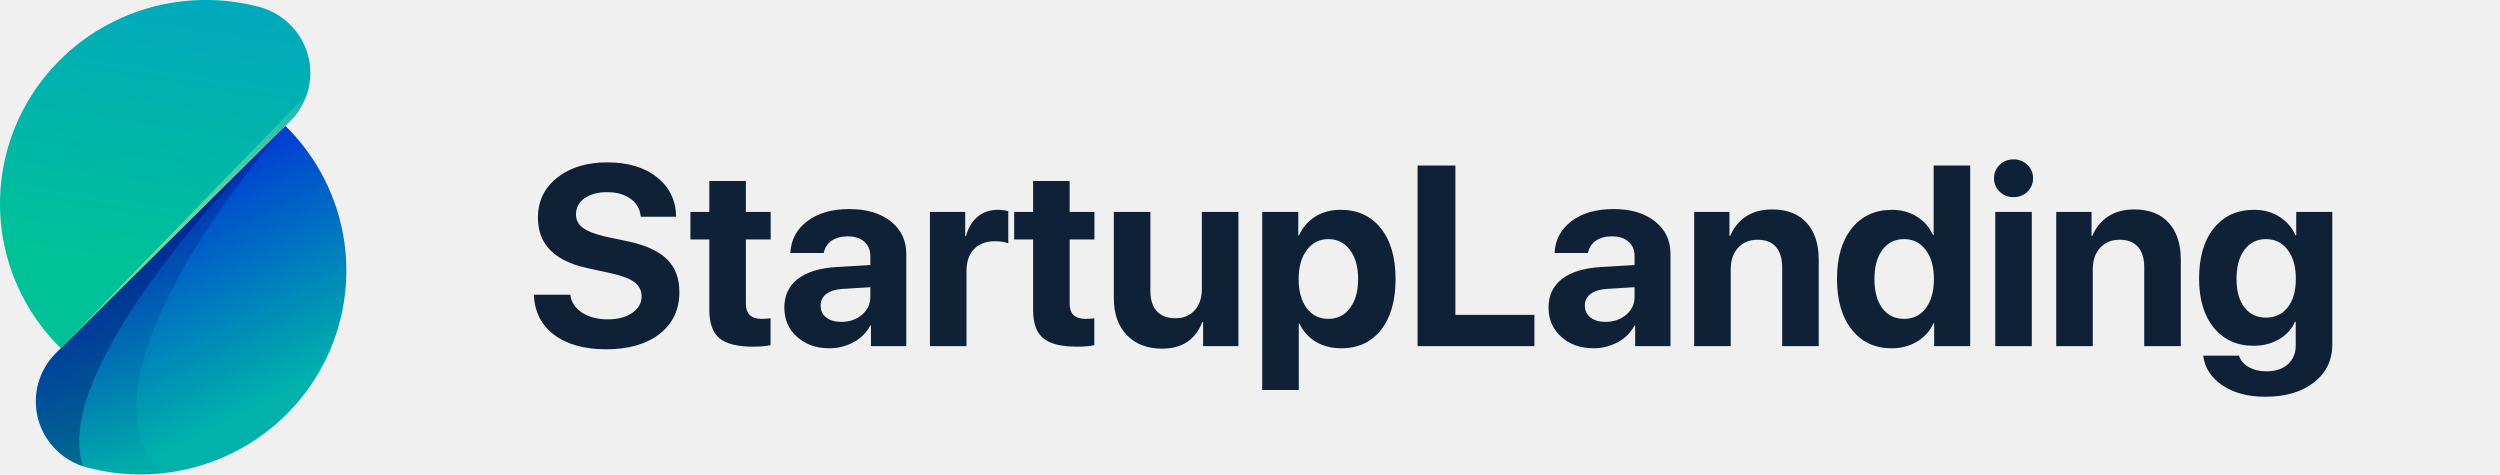
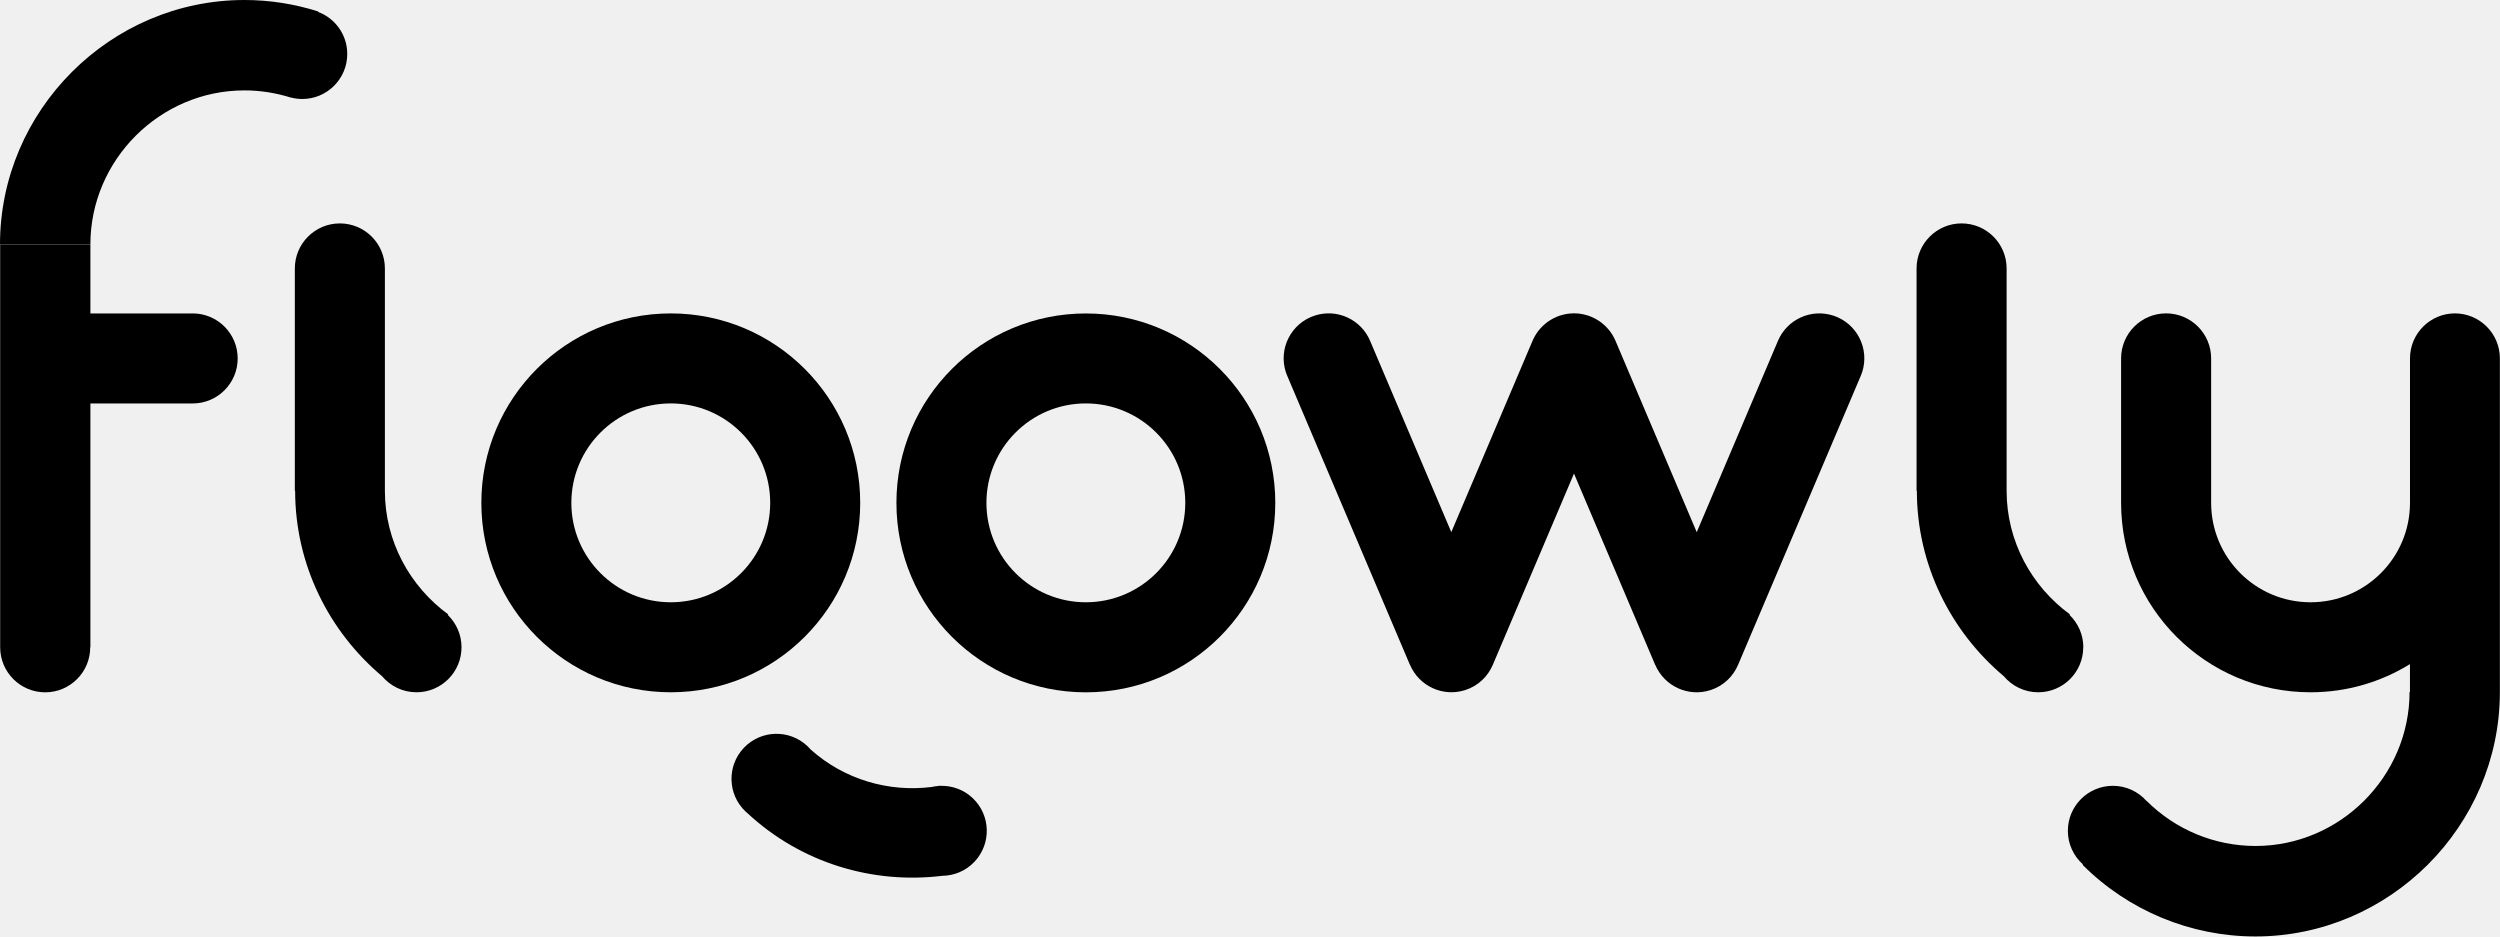
- <svg xmlns="http://www.w3.org/2000/svg" width="195" height="37" viewBox="0 0 195 37" fill="none">
-   <path d="M41.645 22.987H44.487C44.552 23.56 44.855 24.025 45.395 24.383C45.942 24.735 46.61 24.911 47.398 24.911C48.179 24.911 48.813 24.745 49.302 24.413C49.797 24.074 50.044 23.644 50.044 23.123C50.044 22.668 49.862 22.3 49.497 22.02C49.133 21.74 48.524 21.506 47.671 21.317L45.835 20.916C43.25 20.363 41.958 19.051 41.958 16.981C41.958 15.692 42.459 14.65 43.462 13.856C44.471 13.062 45.767 12.665 47.349 12.665C48.976 12.665 50.275 13.052 51.245 13.827C52.215 14.595 52.713 15.62 52.739 16.903H49.976C49.93 16.31 49.666 15.845 49.185 15.506C48.709 15.161 48.101 14.989 47.358 14.989C46.629 14.989 46.04 15.148 45.591 15.467C45.148 15.786 44.927 16.206 44.927 16.727C44.927 17.157 45.106 17.505 45.464 17.772C45.828 18.039 46.418 18.267 47.231 18.456L48.94 18.817C50.353 19.116 51.382 19.585 52.026 20.223C52.671 20.855 52.993 21.707 52.993 22.782C52.993 24.149 52.479 25.236 51.45 26.044C50.422 26.844 49.032 27.245 47.28 27.245C45.581 27.245 44.227 26.867 43.218 26.112C42.215 25.35 41.691 24.308 41.645 22.987ZM55.327 14.12H58.179V16.532H60.112V18.68H58.179V23.69C58.179 24.478 58.589 24.872 59.409 24.872C59.676 24.872 59.907 24.855 60.102 24.823V26.922C59.77 27 59.318 27.04 58.745 27.04C57.515 27.04 56.636 26.818 56.108 26.375C55.588 25.933 55.327 25.2 55.327 24.178V18.68H53.852V16.532H55.327V14.12ZM65.62 25.106C66.252 25.106 66.785 24.924 67.222 24.559C67.664 24.188 67.886 23.723 67.886 23.163V22.401L65.679 22.538C65.145 22.577 64.731 22.71 64.439 22.938C64.152 23.166 64.009 23.465 64.009 23.836C64.009 24.227 64.155 24.536 64.448 24.764C64.741 24.992 65.132 25.106 65.62 25.106ZM64.683 27.166C63.673 27.166 62.837 26.87 62.173 26.278C61.509 25.685 61.177 24.924 61.177 23.993C61.177 23.042 61.528 22.297 62.231 21.756C62.935 21.216 63.94 20.907 65.249 20.829L67.886 20.672V19.979C67.886 19.497 67.726 19.12 67.407 18.846C67.095 18.573 66.668 18.436 66.128 18.436C65.607 18.436 65.181 18.553 64.849 18.788C64.523 19.022 64.325 19.338 64.253 19.735H61.645C61.698 18.706 62.137 17.879 62.964 17.254C63.791 16.623 64.888 16.307 66.255 16.307C67.596 16.307 68.67 16.626 69.478 17.264C70.285 17.902 70.689 18.748 70.689 19.803V27H67.935V25.399H67.876C67.59 25.946 67.153 26.379 66.567 26.698C65.981 27.01 65.353 27.166 64.683 27.166ZM72.534 27V16.532H75.288V18.416H75.347C75.529 17.752 75.835 17.245 76.265 16.893C76.694 16.541 77.218 16.366 77.837 16.366C78.136 16.366 78.407 16.401 78.647 16.473V18.983C78.38 18.872 78.035 18.817 77.612 18.817C76.909 18.817 76.362 19.022 75.972 19.432C75.581 19.842 75.386 20.415 75.386 21.151V27H72.534ZM80.581 14.12H83.433V16.532H85.366V18.68H83.433V23.69C83.433 24.478 83.843 24.872 84.663 24.872C84.93 24.872 85.161 24.855 85.356 24.823V26.922C85.024 27 84.572 27.04 83.999 27.04C82.769 27.04 81.89 26.818 81.362 26.375C80.841 25.933 80.581 25.2 80.581 24.178V18.68H79.106V16.532H80.581V14.12ZM96.597 16.532V27H93.843V25.116H93.784C93.237 26.502 92.192 27.196 90.649 27.196C89.504 27.196 88.589 26.848 87.905 26.151C87.222 25.448 86.88 24.491 86.88 23.28V16.532H89.731V22.684C89.731 23.381 89.897 23.911 90.23 24.276C90.568 24.64 91.053 24.823 91.685 24.823C92.316 24.823 92.817 24.614 93.189 24.198C93.56 23.781 93.745 23.224 93.745 22.528V16.532H96.597ZM104.565 16.366C105.894 16.366 106.938 16.844 107.7 17.801C108.468 18.758 108.853 20.08 108.853 21.766C108.853 23.446 108.475 24.767 107.72 25.731C106.965 26.688 105.929 27.166 104.614 27.166C103.866 27.166 103.205 26.997 102.632 26.659C102.065 26.314 101.642 25.842 101.362 25.243H101.304V30.419H98.452V16.532H101.265V18.358H101.323C101.61 17.733 102.033 17.245 102.593 16.893C103.159 16.541 103.817 16.366 104.565 16.366ZM103.608 24.872C104.318 24.872 104.881 24.592 105.298 24.032C105.721 23.472 105.933 22.717 105.933 21.766C105.933 20.816 105.721 20.06 105.298 19.5C104.881 18.934 104.318 18.651 103.608 18.651C102.912 18.651 102.352 18.937 101.929 19.51C101.506 20.077 101.294 20.829 101.294 21.766C101.294 22.71 101.502 23.465 101.919 24.032C102.342 24.592 102.905 24.872 103.608 24.872ZM119.683 24.559V27H110.571V12.909H113.521V24.559H119.683ZM125.229 25.106C125.861 25.106 126.395 24.924 126.831 24.559C127.274 24.188 127.495 23.723 127.495 23.163V22.401L125.288 22.538C124.754 22.577 124.341 22.71 124.048 22.938C123.761 23.166 123.618 23.465 123.618 23.836C123.618 24.227 123.765 24.536 124.058 24.764C124.351 24.992 124.741 25.106 125.229 25.106ZM124.292 27.166C123.283 27.166 122.446 26.87 121.782 26.278C121.118 25.685 120.786 24.924 120.786 23.993C120.786 23.042 121.138 22.297 121.841 21.756C122.544 21.216 123.55 20.907 124.858 20.829L127.495 20.672V19.979C127.495 19.497 127.336 19.12 127.017 18.846C126.704 18.573 126.278 18.436 125.737 18.436C125.216 18.436 124.79 18.553 124.458 18.788C124.132 19.022 123.934 19.338 123.862 19.735H121.255C121.307 18.706 121.746 17.879 122.573 17.254C123.4 16.623 124.497 16.307 125.864 16.307C127.205 16.307 128.28 16.626 129.087 17.264C129.894 17.902 130.298 18.748 130.298 19.803V27H127.544V25.399H127.485C127.199 25.946 126.763 26.379 126.177 26.698C125.591 27.01 124.963 27.166 124.292 27.166ZM132.144 27V16.532H134.897V18.397H134.956C135.243 17.733 135.659 17.225 136.206 16.873C136.759 16.515 137.433 16.336 138.228 16.336C139.386 16.336 140.282 16.681 140.913 17.372C141.545 18.062 141.86 19.022 141.86 20.252V27H139.009V20.848C139.009 20.158 138.846 19.627 138.521 19.256C138.195 18.885 137.716 18.7 137.085 18.7C136.453 18.7 135.946 18.911 135.562 19.334C135.184 19.758 134.995 20.311 134.995 20.995V27H132.144ZM147.554 27.166C146.245 27.166 145.207 26.681 144.438 25.711C143.67 24.741 143.286 23.42 143.286 21.747C143.286 20.086 143.67 18.775 144.438 17.811C145.213 16.848 146.258 16.366 147.573 16.366C148.315 16.366 148.966 16.545 149.526 16.903C150.093 17.261 150.506 17.736 150.767 18.329H150.825V12.909H153.677V27H150.864V25.204H150.815C150.555 25.796 150.135 26.271 149.556 26.629C148.976 26.988 148.309 27.166 147.554 27.166ZM148.521 18.651C147.804 18.651 147.238 18.931 146.821 19.491C146.411 20.051 146.206 20.809 146.206 21.766C146.206 22.73 146.411 23.488 146.821 24.041C147.238 24.595 147.804 24.872 148.521 24.872C149.23 24.872 149.793 24.595 150.21 24.041C150.633 23.482 150.845 22.723 150.845 21.766C150.845 20.816 150.633 20.06 150.21 19.5C149.793 18.934 149.23 18.651 148.521 18.651ZM155.63 27V16.532H158.481V27H155.63ZM158.14 14.95C157.847 15.236 157.485 15.379 157.056 15.379C156.626 15.379 156.265 15.236 155.972 14.95C155.679 14.663 155.532 14.315 155.532 13.905C155.532 13.488 155.679 13.14 155.972 12.86C156.265 12.573 156.626 12.43 157.056 12.43C157.485 12.43 157.847 12.573 158.14 12.86C158.433 13.14 158.579 13.488 158.579 13.905C158.579 14.315 158.433 14.663 158.14 14.95ZM160.386 27V16.532H163.14V18.397H163.198C163.485 17.733 163.901 17.225 164.448 16.873C165.002 16.515 165.675 16.336 166.47 16.336C167.629 16.336 168.524 16.681 169.155 17.372C169.787 18.062 170.103 19.022 170.103 20.252V27H167.251V20.848C167.251 20.158 167.088 19.627 166.763 19.256C166.437 18.885 165.959 18.7 165.327 18.7C164.696 18.7 164.188 18.911 163.804 19.334C163.426 19.758 163.237 20.311 163.237 20.995V27H160.386ZM176.743 24.774C177.459 24.774 178.026 24.507 178.442 23.973C178.866 23.433 179.077 22.691 179.077 21.747C179.077 20.803 178.866 20.051 178.442 19.491C178.019 18.931 177.453 18.651 176.743 18.651C176.04 18.651 175.48 18.931 175.063 19.491C174.653 20.044 174.448 20.796 174.448 21.747C174.448 22.697 174.653 23.439 175.063 23.973C175.474 24.507 176.034 24.774 176.743 24.774ZM176.694 30.946C175.334 30.946 174.214 30.646 173.335 30.047C172.463 29.455 171.968 28.687 171.851 27.743H174.644C174.754 28.107 175.002 28.4 175.386 28.622C175.776 28.849 176.239 28.963 176.772 28.963C177.495 28.963 178.058 28.778 178.462 28.407C178.866 28.042 179.067 27.551 179.067 26.932V25.096H179.009C178.761 25.663 178.348 26.118 177.769 26.463C177.189 26.802 176.525 26.971 175.776 26.971C174.487 26.971 173.455 26.502 172.681 25.565C171.912 24.627 171.528 23.348 171.528 21.727C171.528 20.067 171.912 18.758 172.681 17.801C173.449 16.844 174.497 16.366 175.825 16.366C176.567 16.366 177.222 16.545 177.788 16.903C178.354 17.261 178.778 17.746 179.058 18.358H179.106V16.532H181.919V26.854C181.919 28.098 181.44 29.09 180.483 29.832C179.533 30.575 178.27 30.946 176.694 30.946Z" fill="#0F2137" />
-   <g clip-path="url(#clip0)">
-     <path d="M20.212 0.54C16.793 -0.368 13.167 -0.132 9.898 1.212C6.629 2.555 3.9 4.93 2.135 7.967C0.371 11.005 -0.33 14.534 0.142 18.007C0.613 21.479 2.231 24.7 4.743 27.168L22.63 9.466C23.298 8.804 23.779 7.979 24.024 7.074C24.268 6.169 24.268 5.217 24.023 4.312C23.778 3.408 23.297 2.583 22.628 1.921C21.959 1.258 21.125 0.782 20.212 0.54Z" fill="url(#paint0_linear)" />
-     <path d="M6.79 36.461C10.211 37.371 13.84 37.136 17.112 35.793C20.384 34.45 23.115 32.073 24.881 29.033C26.646 25.993 27.346 22.46 26.873 18.985C26.399 15.51 24.778 12.288 22.261 9.82L4.375 27.534C3.706 28.197 3.225 29.021 2.98 29.926C2.735 30.83 2.735 31.783 2.98 32.687C3.225 33.592 3.706 34.417 4.374 35.079C5.043 35.741 5.876 36.218 6.79 36.461Z" fill="url(#paint1_linear)" />
-     <path style="mix-blend-mode:multiply" d="M22.261 9.82L4.375 27.534C3.706 28.197 3.225 29.021 2.98 29.926C2.735 30.83 2.735 31.783 2.98 32.687C3.225 33.592 3.706 34.417 4.374 35.079C5.043 35.741 5.876 36.218 6.79 36.461C8.702 36.965 10.693 37.117 12.661 36.909C4.818 29.44 22.261 9.82 22.261 9.82Z" fill="url(#paint2_linear)" />
-     <g style="mix-blend-mode:multiply">
-       <path style="mix-blend-mode:multiply" d="M6.461 36.362C3.922 28.581 19.171 12.91 21.861 10.228L4.375 27.534C3.727 28.176 3.254 28.971 3.003 29.844C2.752 30.717 2.729 31.639 2.938 32.522C3.147 33.406 3.58 34.223 4.197 34.895C4.813 35.566 5.592 36.072 6.461 36.362Z" fill="url(#paint3_linear)" />
-       <path style="mix-blend-mode:multiply" d="M22.202 9.89C22.221 9.87 22.241 9.85 22.261 9.832L22.202 9.89Z" fill="url(#paint4_linear)" />
+ <svg xmlns="http://www.w3.org/2000/svg" id="Capa_2" data-name="Capa 2" viewBox="0 0 581.34 217.74">
+   <g id="Capa_1-2" data-name="Capa 1">
+     <g>
+       <path d="M426.3,73.39c-5.2-1.69-10.77,.92-12.86,5.87h0s-18.89,44.49-18.89,44.49l-18.89-44.5h0c-.06-.14-.12-.27-.19-.41-.07-.15-.14-.29-.22-.44-.09-.17-.18-.33-.28-.49-.08-.13-.16-.25-.24-.38-.11-.16-.22-.32-.33-.47-.09-.12-.18-.24-.28-.35-.12-.14-.23-.28-.36-.41-.11-.12-.22-.24-.34-.36-.12-.12-.23-.23-.36-.34-.13-.12-.27-.24-.41-.36-.12-.1-.23-.19-.35-.28-.15-.11-.31-.22-.47-.33-.12-.08-.25-.16-.38-.24-.16-.1-.32-.19-.49-.28-.14-.08-.29-.15-.44-.22-.15-.07-.31-.14-.46-.21-.18-.07-.36-.14-.54-.21-.09-.03-.17-.07-.27-.1-.05-.02-.1-.03-.16-.04-.2-.06-.39-.11-.59-.16-.14-.03-.28-.07-.42-.1-.19-.04-.39-.07-.58-.1-.15-.02-.3-.05-.45-.06-.18-.02-.36-.03-.54-.03-.17,0-.33-.02-.5-.02s-.33,.01-.49,.02c-.18,0-.36,.02-.54,.03-.15,.02-.3,.04-.45,.06-.19,.03-.39,.06-.58,.1-.14,.03-.28,.06-.42,.1-.2,.05-.4,.1-.59,.16-.05,.02-.1,.03-.16,.04-.09,.03-.18,.07-.27,.1-.18,.06-.36,.13-.54,.21-.16,.07-.31,.14-.46,.21-.15,.07-.29,.14-.44,.22-.17,.09-.33,.18-.49,.28-.13,.08-.25,.16-.38,.24-.16,.11-.32,.22-.47,.33-.12,.09-.24,.18-.35,.28-.14,.12-.28,.23-.41,.36-.12,.11-.24,.22-.36,.34-.12,.12-.23,.23-.34,.36-.12,.13-.24,.27-.36,.41-.1,.12-.19,.23-.28,.35-.11,.15-.22,.31-.33,.47-.08,.12-.16,.25-.24,.38-.1,.16-.19,.32-.28,.49-.08,.14-.15,.29-.22,.44-.07,.14-.13,.27-.19,.41h0s-18.89,44.49-18.89,44.49l-18.89-44.5h0c-2.09-4.94-7.66-7.55-12.86-5.86-5.5,1.79-8.51,7.69-6.72,13.19,.1,.29,.21,.57,.33,.85h0s28.52,67.18,28.52,67.18h.02c2.1,4.94,7.66,7.55,12.86,5.86,3-.97,5.24-3.17,6.39-5.86h0s18.88-44.48,18.88-44.48l18.88,44.49h.02c2.1,4.94,7.66,7.55,12.86,5.86,3-.97,5.24-3.17,6.39-5.86h0s28.52-67.18,28.52-67.18h0c.12-.28,.23-.56,.33-.86,1.79-5.5-1.22-11.4-6.72-13.19Z" />
+       <path d="M104.12,142.98l.11-.11c-8.9-6.49-14.73-16.98-14.73-28.73h0V62.42c0-5.78-4.69-10.47-10.47-10.47s-10.47,4.69-10.47,10.47v51.71h.07c0,17.22,7.89,32.73,20.21,43.11,1.92,2.28,4.8,3.74,8.01,3.74,5.78,0,10.47-4.69,10.47-10.47,0-2.96-1.24-5.63-3.22-7.54Z" />
+       <path d="M484.45,150.52c0-2.96-1.24-5.63-3.22-7.54l.11-.11c-8.9-6.49-14.73-16.98-14.73-28.73h0V62.42c0-5.78-4.69-10.47-10.47-10.47s-10.47,4.69-10.47,10.47v51.71h.07c0,17.22,7.89,32.73,20.21,43.11,1.92,2.28,4.8,3.74,8.01,3.74,5.78,0,10.47-4.69,10.47-10.47Z" />
+       <path d="M570.88,72.87c-5.78,0-10.47,4.69-10.47,10.47v33.59c0,12.77-10.35,23.12-23.12,23.12s-23.12-10.35-23.12-23.12v-33.59c0-5.78-4.69-10.47-10.47-10.47s-10.47,4.69-10.47,10.47v33.59c0,24.33,19.72,44.05,44.05,44.05,8.48,0,16.4-2.4,23.12-6.55v6.47h-.09c0,19.65-16.17,35.82-35.82,35.82-9.5,0-18.61-3.78-25.33-10.49l-.02,.02c-1.92-2.16-4.7-3.52-7.82-3.52-5.78,0-10.47,4.69-10.47,10.47,0,3.11,1.37,5.9,3.52,7.82l-.09,.09c10.66,10.66,25.12,16.65,40.19,16.65,31.15,0,56.79-25.61,56.84-56.76h0V83.34c0-5.78-4.69-10.47-10.47-10.47Z" />
+       <path d="M218.64,182.74v-.05c-.19,.03-.38,.06-.57,.09-.48,.04-.95,.11-1.42,.22-9.9,1.24-20.25-1.65-28.14-8.71-.23-.27-.47-.52-.73-.77-4.19-3.98-10.81-3.82-14.8,.37-3.98,4.19-3.82,10.81,.37,14.8,.12,.11,.25,.21,.37,.32,12.59,11.76,29.35,16.61,45.39,14.65,2.73-.03,5.44-1.11,7.47-3.25,3.98-4.19,3.82-10.81-.37-14.8-2.12-2.02-4.86-2.96-7.57-2.87Z" />
+       <path d="M44.8,72.89H21.02v-16.05H.04v93.68c0,5.78,4.69,10.47,10.47,10.47s10.47-4.69,10.47-10.47h.04v-56.7h23.78c5.78,0,10.47-4.69,10.47-10.47s-4.69-10.47-10.47-10.47Z" />
+       <path d="M200.03,116.93c0-24.33-19.72-44.05-44.05-44.05s-44.05,19.72-44.05,44.05,19.72,44.05,44.05,44.05,44.05-19.72,44.05-44.05Zm-44.05,23.12c-12.77,0-23.12-10.35-23.12-23.12s10.35-23.12,23.12-23.12,23.12,10.35,23.12,23.12-10.35,23.12-23.12,23.12Z" />
+       <path d="M252.5,72.89c-24.33,0-44.05,19.72-44.05,44.05s19.72,44.05,44.05,44.05,44.05-19.72,44.05-44.05-19.72-44.05-44.05-44.05Zm0,67.16c-12.77,0-23.12-10.35-23.12-23.12s10.35-23.12,23.12-23.12,23.12,10.35,23.12,23.12-10.35,23.12-23.12,23.12Z" />
+       <path d="M70.28,23.02c5.78,0,10.47-4.69,10.47-10.47,0-4.49-2.83-8.31-6.8-9.79l.03-.1c-5.5-1.74-11.27-2.66-17.14-2.66C25.66,0,0,25.66,0,56.84H21.02c0-19.65,16.17-35.82,35.82-35.82,3.69,0,7.32,.58,10.78,1.67v-.02c.86,.22,1.74,.35,2.66,.35Z" />
    </g>
-     <path style="mix-blend-mode:screen" d="M23.941 7.365L4.722 27.157L22.63 9.467C23.228 8.878 23.678 8.158 23.941 7.365Z" fill="url(#paint5_radial)" />
  </g>
-   <defs>
-     <linearGradient id="paint0_linear" x1="16.411" y1="-16.693" x2="10.589" y2="20.666" gradientUnits="userSpaceOnUse">
-       <stop stop-color="#0096D9" />
-       <stop offset="1" stop-color="#00C198" />
-     </linearGradient>
-     <linearGradient id="paint1_linear" x1="9.136" y1="13.619" x2="18.506" y2="32.425" gradientUnits="userSpaceOnUse">
-       <stop stop-color="#002DD9" />
-       <stop offset="1" stop-color="#00B2AB" />
-     </linearGradient>
-     <linearGradient id="paint2_linear" x1="23.808" y1="-3.424" x2="6.083" y2="38.172" gradientUnits="userSpaceOnUse">
-       <stop stop-color="#3482C0" />
-       <stop offset="0.45" stop-color="#96BEDE" />
-       <stop offset="0.83" stop-color="#E1EDF6" />
-       <stop offset="1" stop-color="white" />
-     </linearGradient>
-     <linearGradient id="paint3_linear" x1="1361.37" y1="132.276" x2="-132.261" y2="2238.51" gradientUnits="userSpaceOnUse">
-       <stop stop-color="#3482C0" />
-       <stop offset="0.45" stop-color="#96BEDE" />
-       <stop offset="0.83" stop-color="#E1EDF6" />
-       <stop offset="1" stop-color="white" />
-     </linearGradient>
-     <linearGradient id="paint4_linear" x1="25.674" y1="3.269" x2="10.596" y2="32.713" gradientUnits="userSpaceOnUse">
-       <stop stop-color="#569FA1" />
-       <stop offset="0.36" stop-color="#97C4C5" />
-       <stop offset="0.8" stop-color="#E2EEEF" />
-       <stop offset="1" stop-color="white" />
-     </linearGradient>
-     <radialGradient id="paint5_radial" cx="0" cy="0" r="1" gradientUnits="userSpaceOnUse" gradientTransform="translate(21.5948 32.3825) scale(27.8184 27.5367)">
-       <stop stop-color="#FFFF00" />
-       <stop offset="1" />
-     </radialGradient>
-     <clipPath id="clip0">
-       <rect width="27" height="37" fill="white" transform="translate(0.000976562 0.000488281)" />
-     </clipPath>
-   </defs>
</svg>
